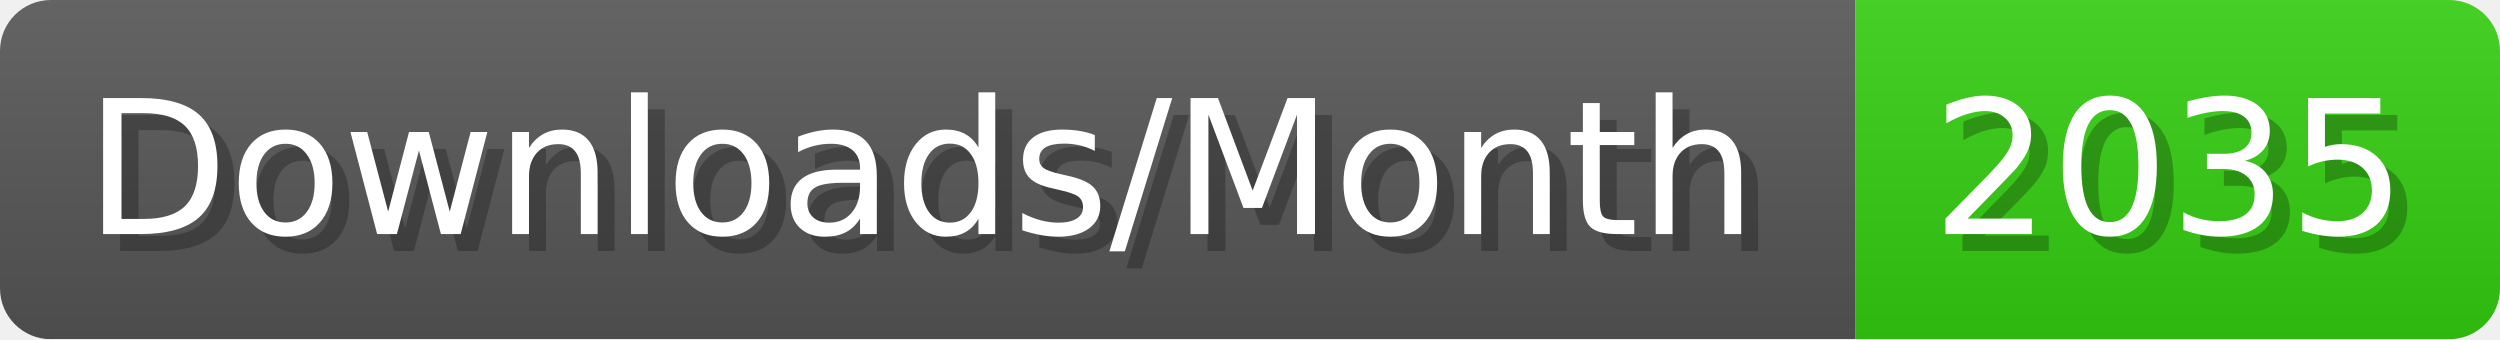
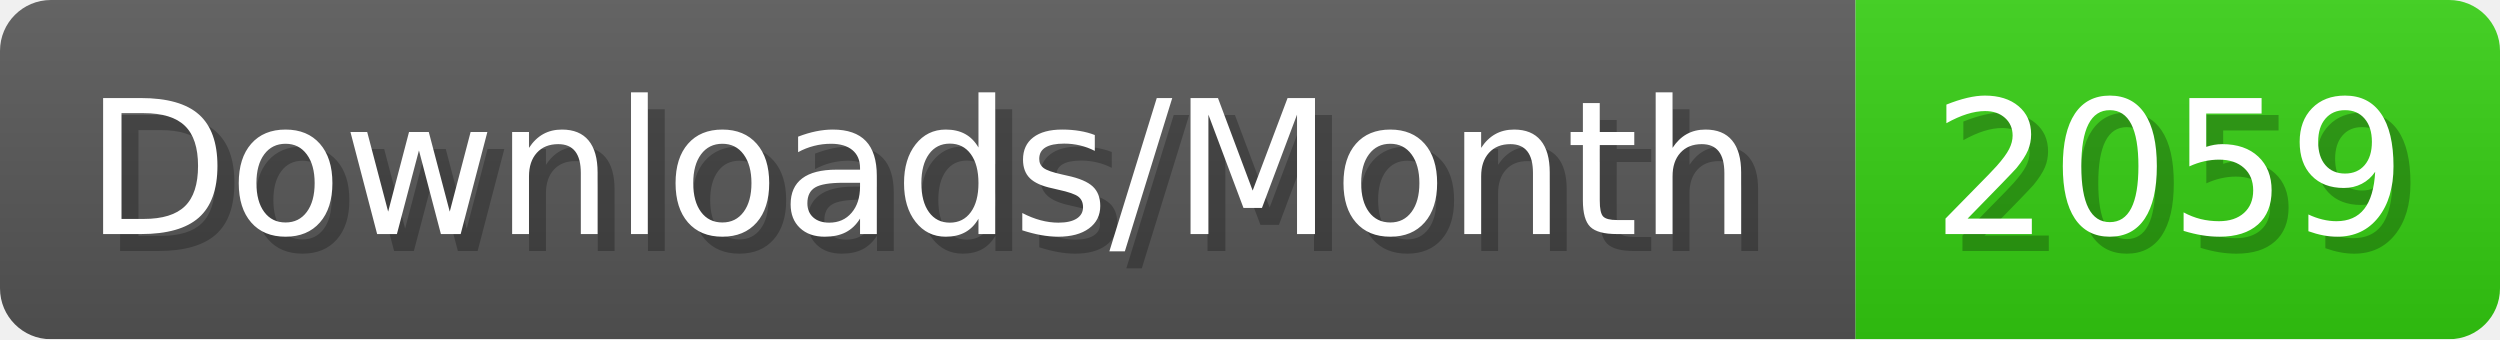
- <svg xmlns="http://www.w3.org/2000/svg" width="147.4" height="20" viewBox="0 0 1474 200" role="img" aria-label="Downloads/Month: 2035">
+ <svg xmlns="http://www.w3.org/2000/svg" width="147.4" height="20" viewBox="0 0 1474 200" role="img" aria-label="Downloads/Month: 2059">
  <linearGradient id="YlXUI" x2="0" y2="100%">
    <stop offset="0" stop-opacity=".1" stop-color="#EEE" />
    <stop offset="1" stop-opacity=".1" />
  </linearGradient>
  <mask id="JHhop">
    <rect width="1474" height="200" rx="30" fill="#FFF" />
  </mask>
  <g mask="url(#JHhop)">
    <rect width="1094" height="200" fill="#555" />
    <rect width="380" height="200" fill="#3C1" x="1094" />
    <rect width="1474" height="200" fill="url(#YlXUI)" />
  </g>
  <g aria-hidden="true" fill="#fff" text-anchor="start" font-family="Verdana,DejaVu Sans,sans-serif" font-size="110">
    <text x="60" y="148" textLength="994" fill="#000" opacity="0.25">Downloads/Month</text>
    <text x="50" y="138" textLength="994">Downloads/Month</text>
-     <text x="1149" y="148" textLength="280" fill="#000" opacity="0.25">2035</text>
-     <text x="1139" y="138" textLength="280">2035</text>
+     <text x="1149" y="148" textLength="280" fill="#000" opacity="0.25">2059</text>
+     <text x="1139" y="138" textLength="280">2059</text>
  </g>
</svg>
